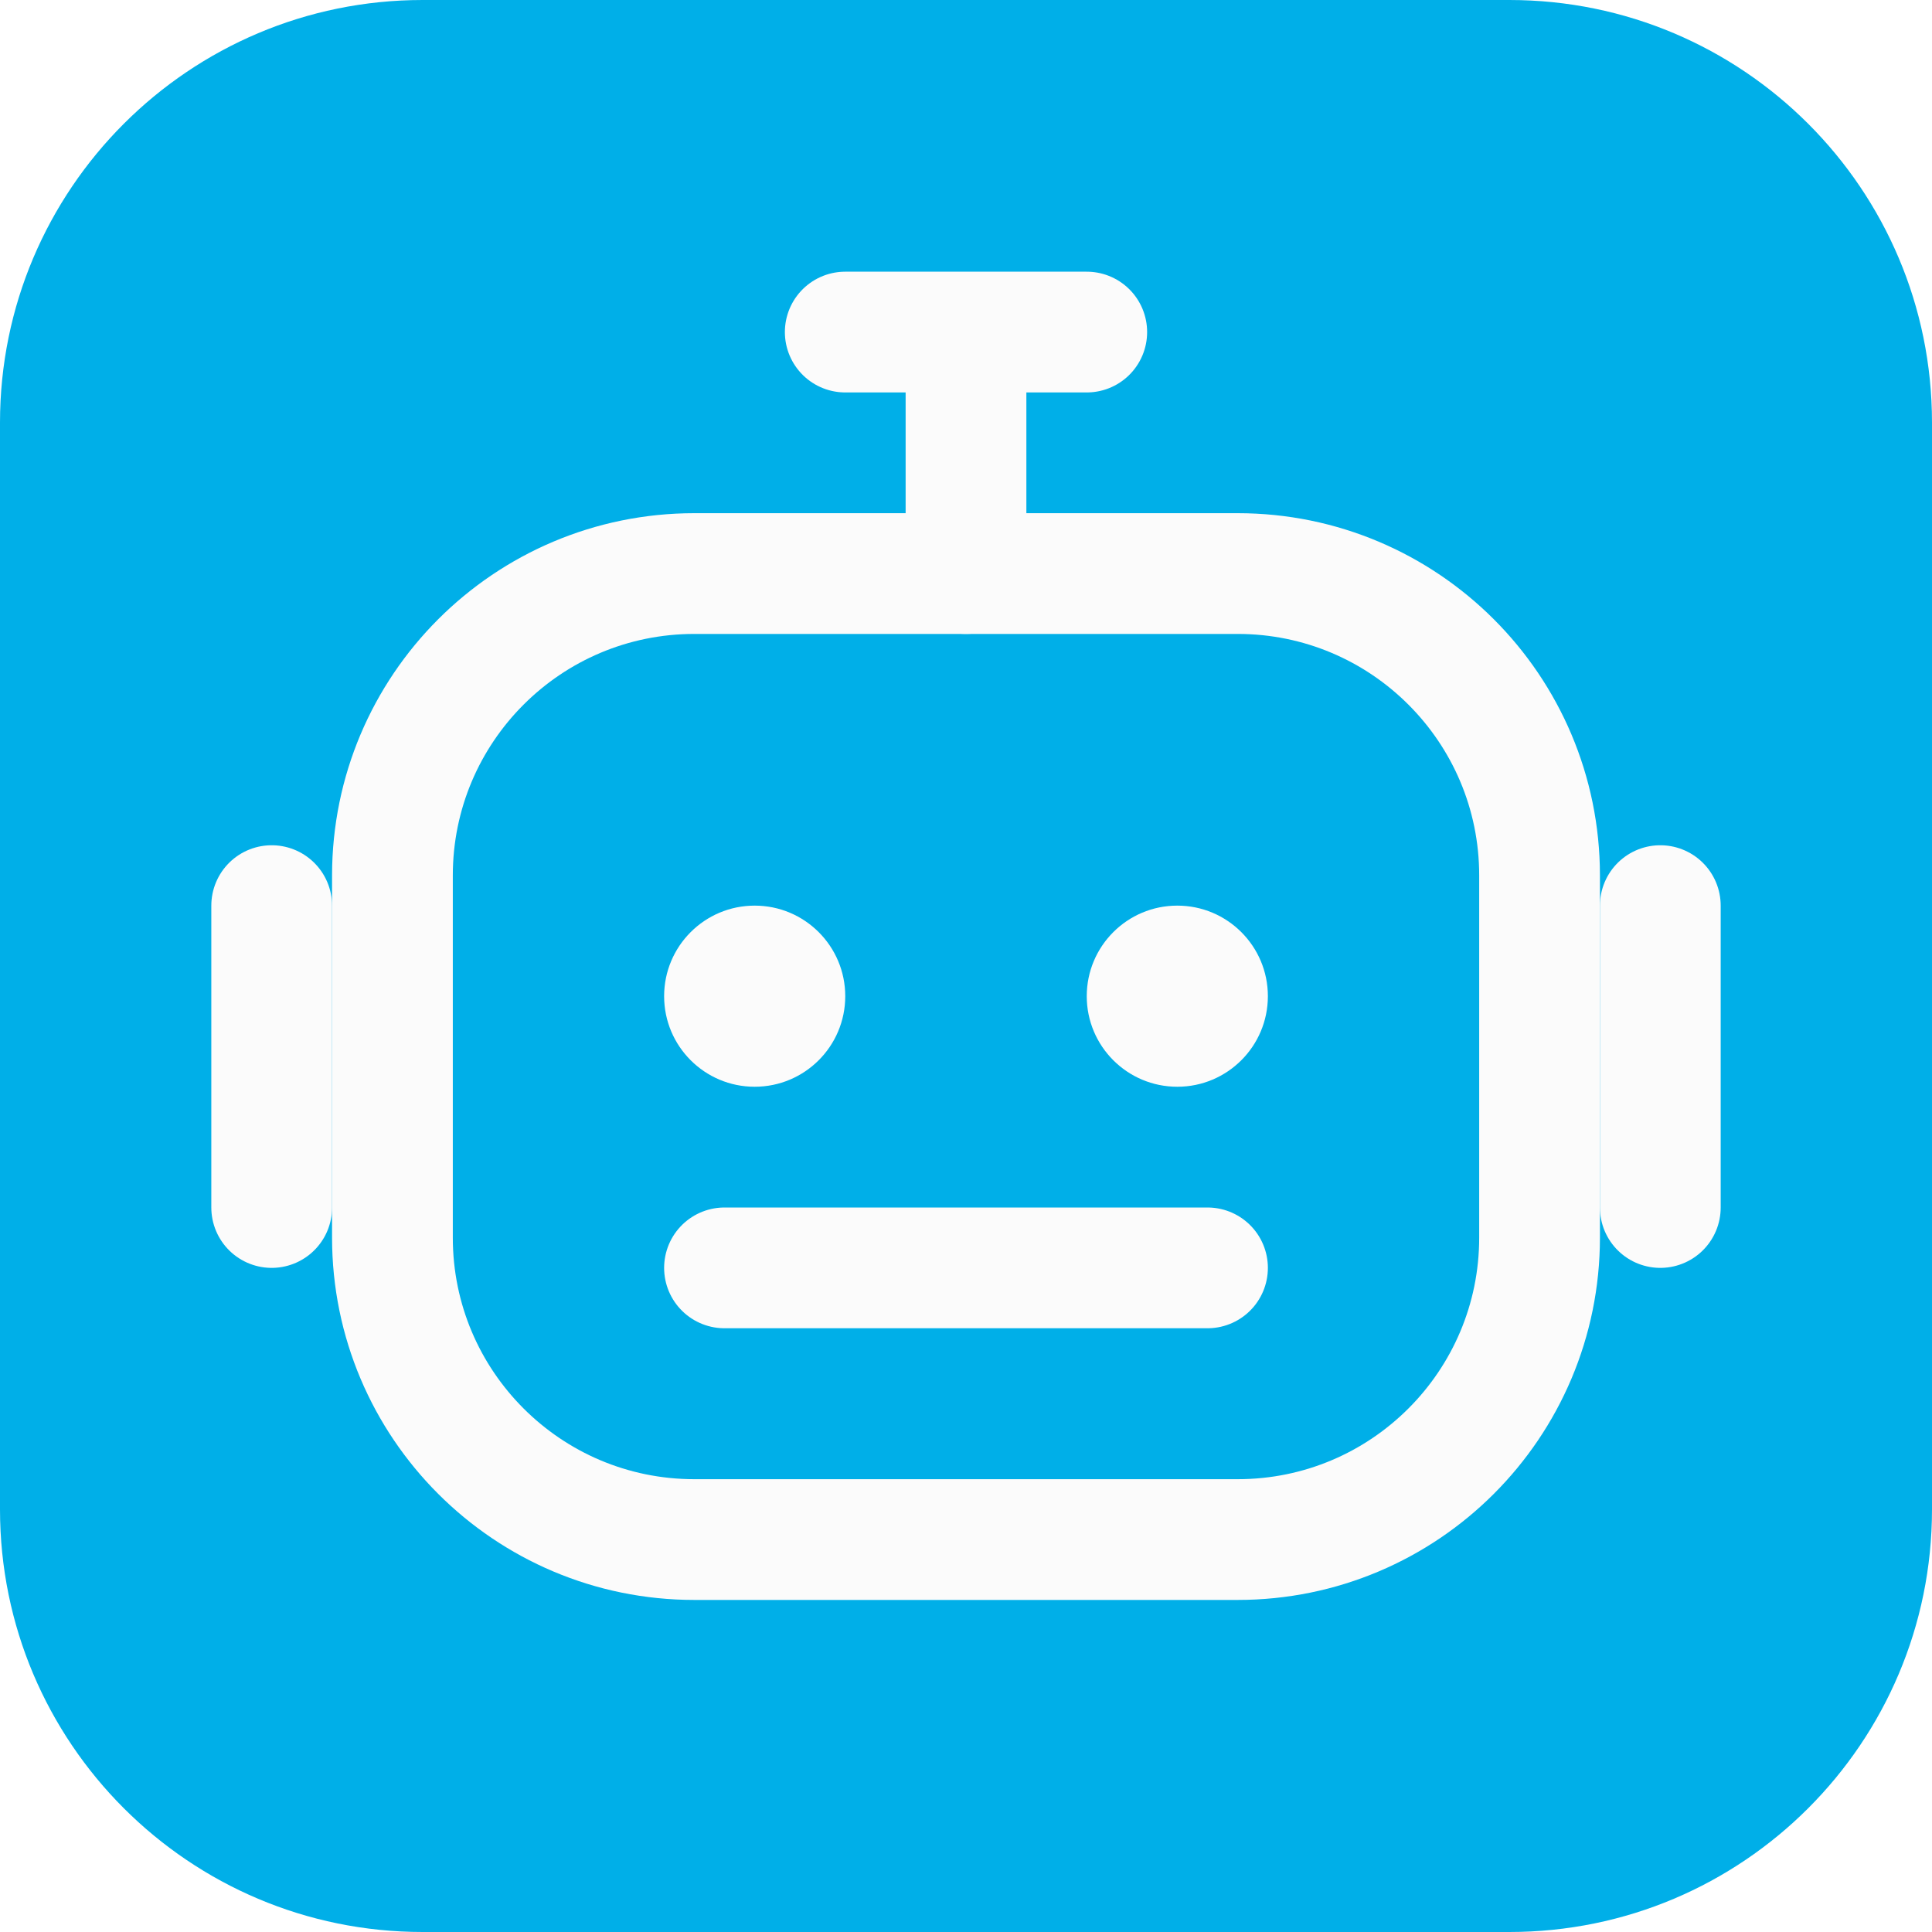
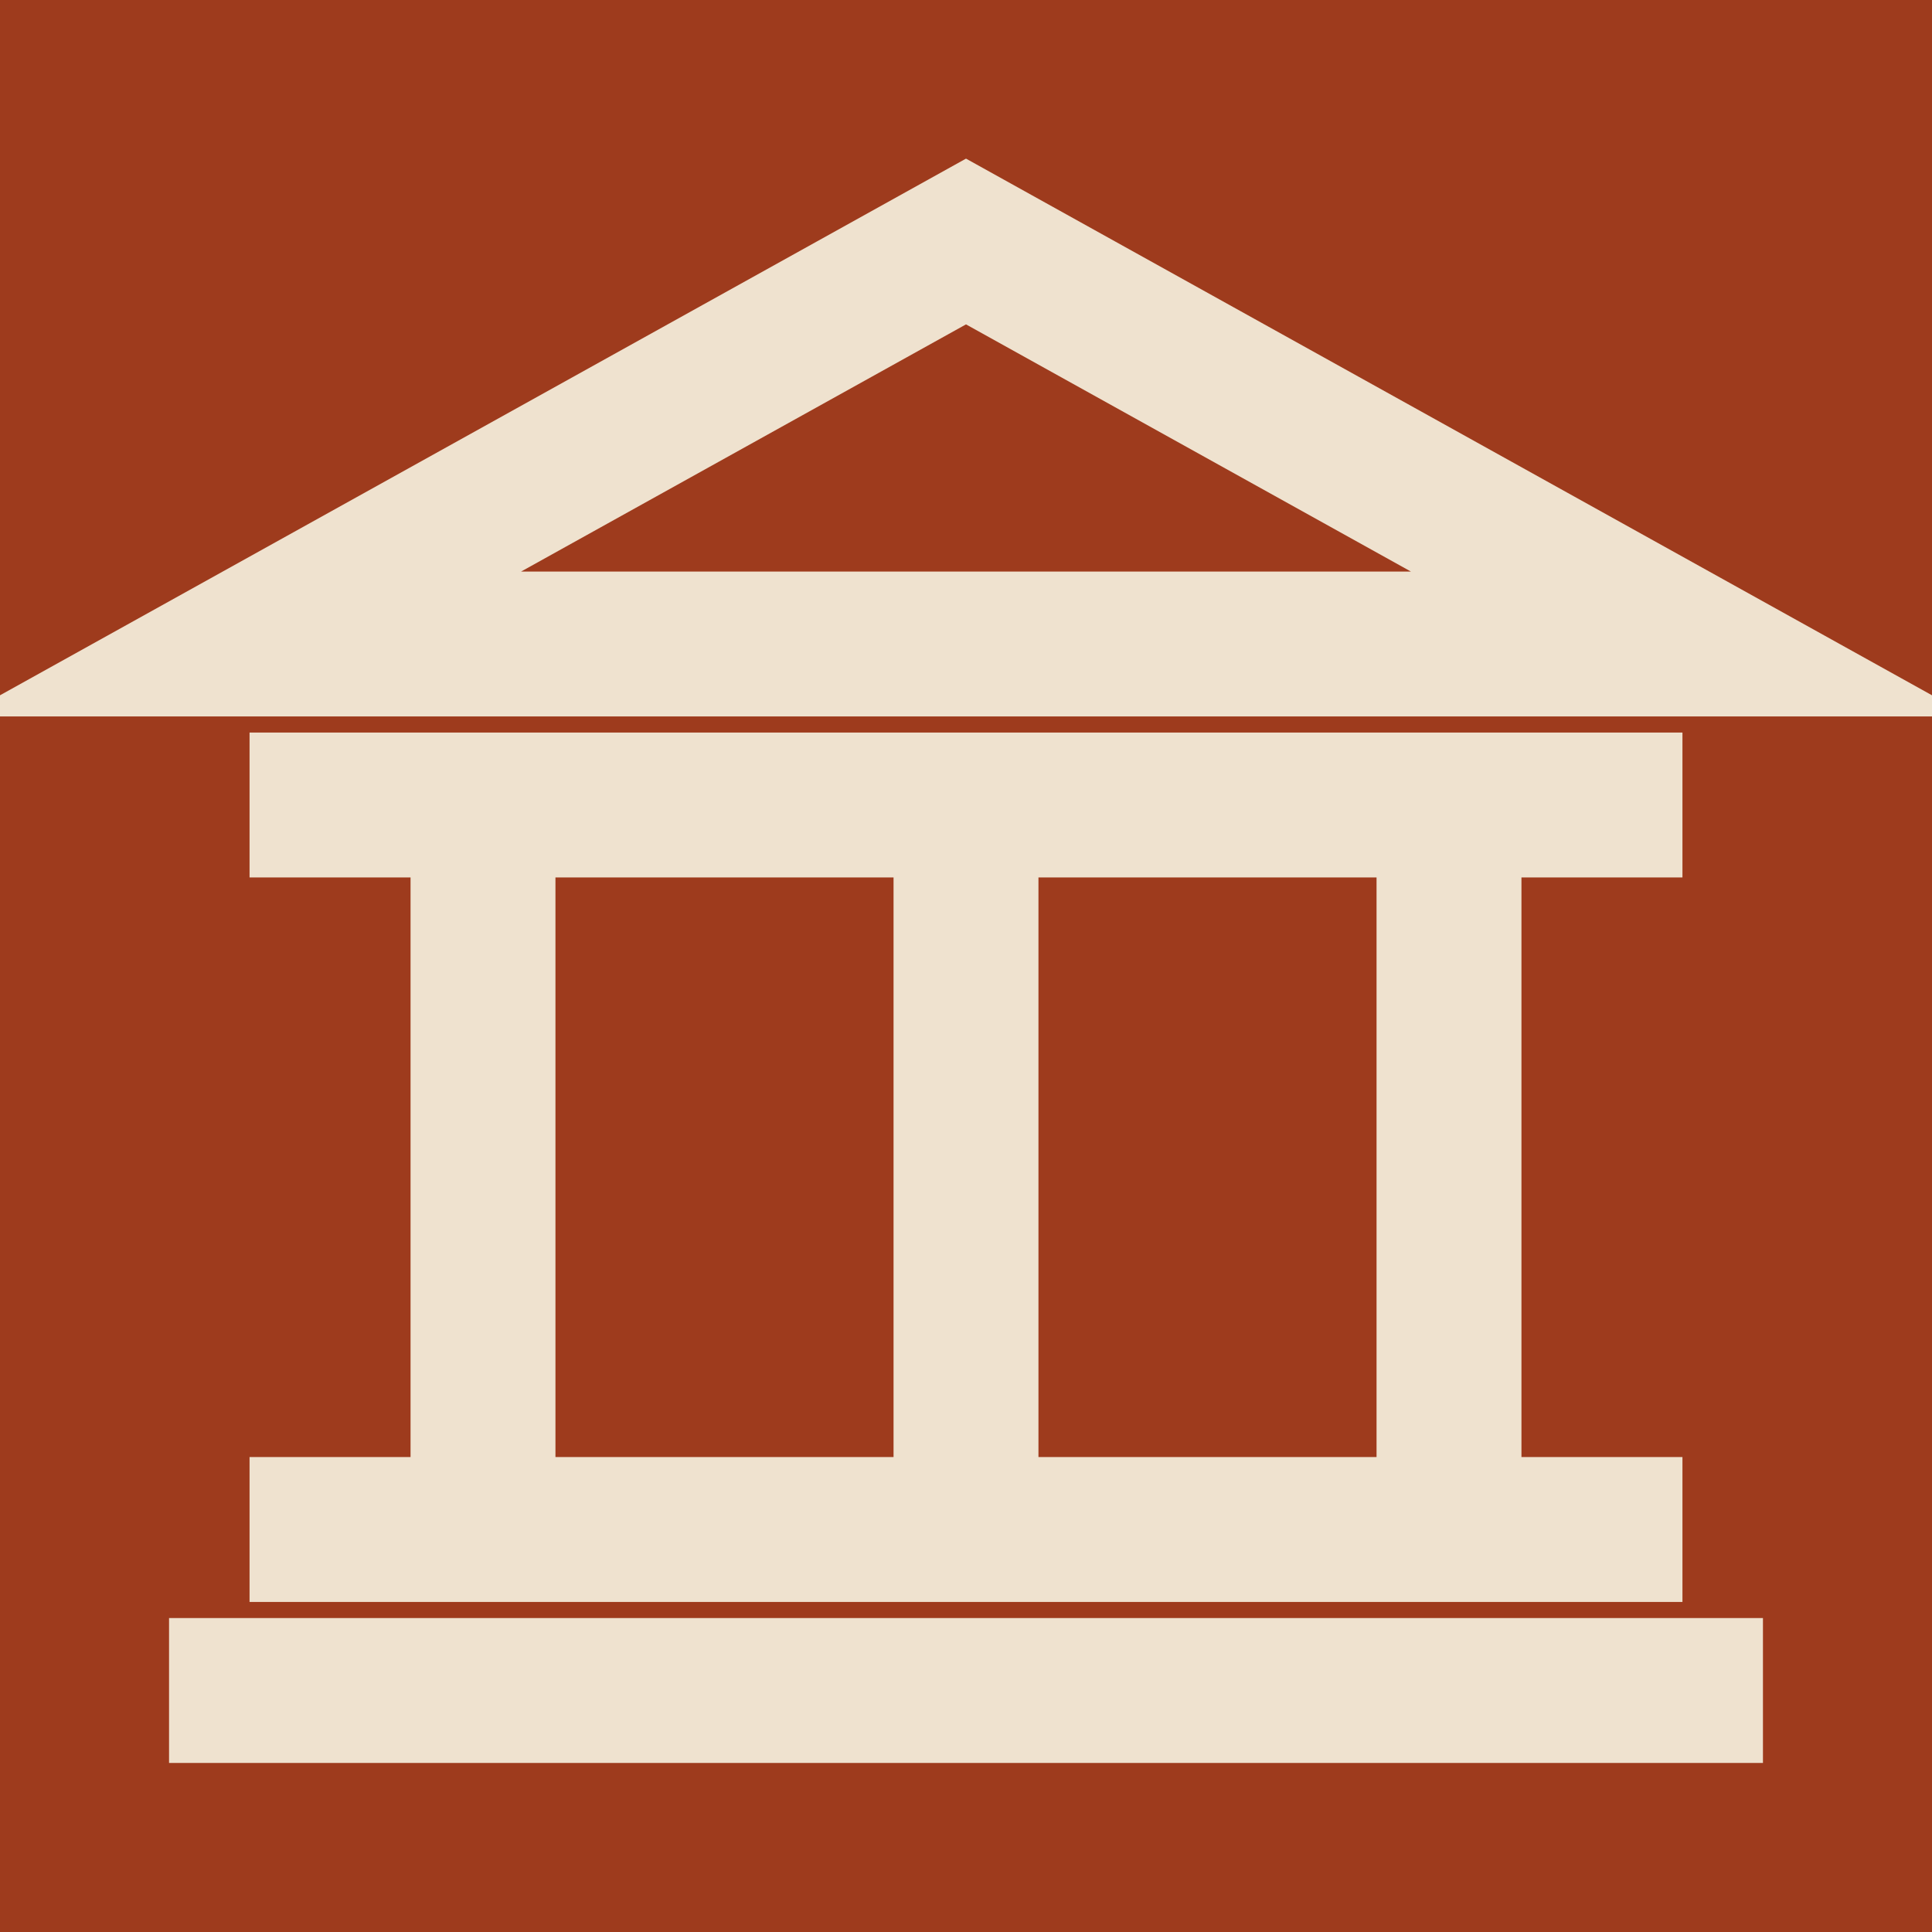
- <svg xmlns="http://www.w3.org/2000/svg" viewBox="0 0 64 64">
-   <rect width="64" height="64" rx="14" fill="#00afe8" />
-   <path d="M32 11v8m-4-8h8" stroke="#fbfbfb" stroke-width="4" stroke-linecap="round" />
-   <rect x="13" y="19" width="38" height="32" rx="10" fill="none" stroke="#fbfbfb" stroke-width="4" />
-   <circle cx="25" cy="33" r="3" fill="#fbfbfb" />
-   <circle cx="39" cy="33" r="3" fill="#fbfbfb" />
-   <path d="M24 42h16M9 30v10m46-10v10" stroke="#fbfbfb" stroke-width="4" stroke-linecap="round" />
+ <svg xmlns="http://www.w3.org/2000/svg" viewBox="0 0 24 24">
+   <rect width="24" height="24" fill="#9e3b1d" />
+   <g fill="none" stroke="#efe2cf" stroke-width="1.8" stroke-linecap="square" stroke-linejoin="miter">
+     <path d="M3 8 12 3l9 5H3Z" />
+     <path d="M4 10h16M6 11v7m6-7v7m6-7v7M4 19h16M3 21h18" />
+   </g>
</svg>
